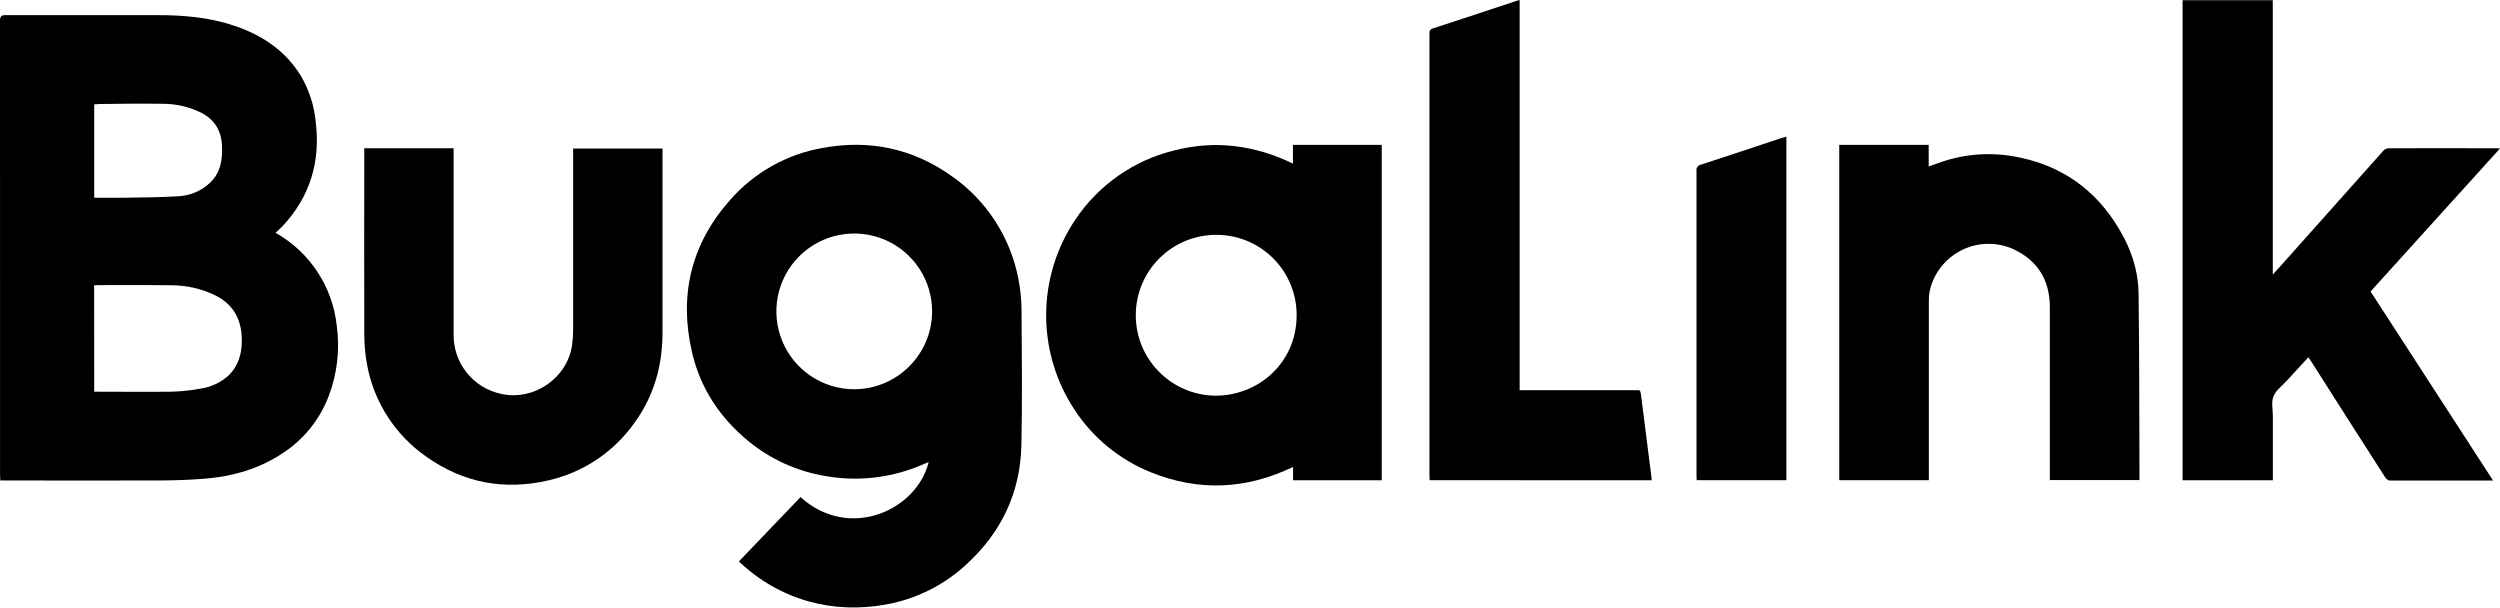
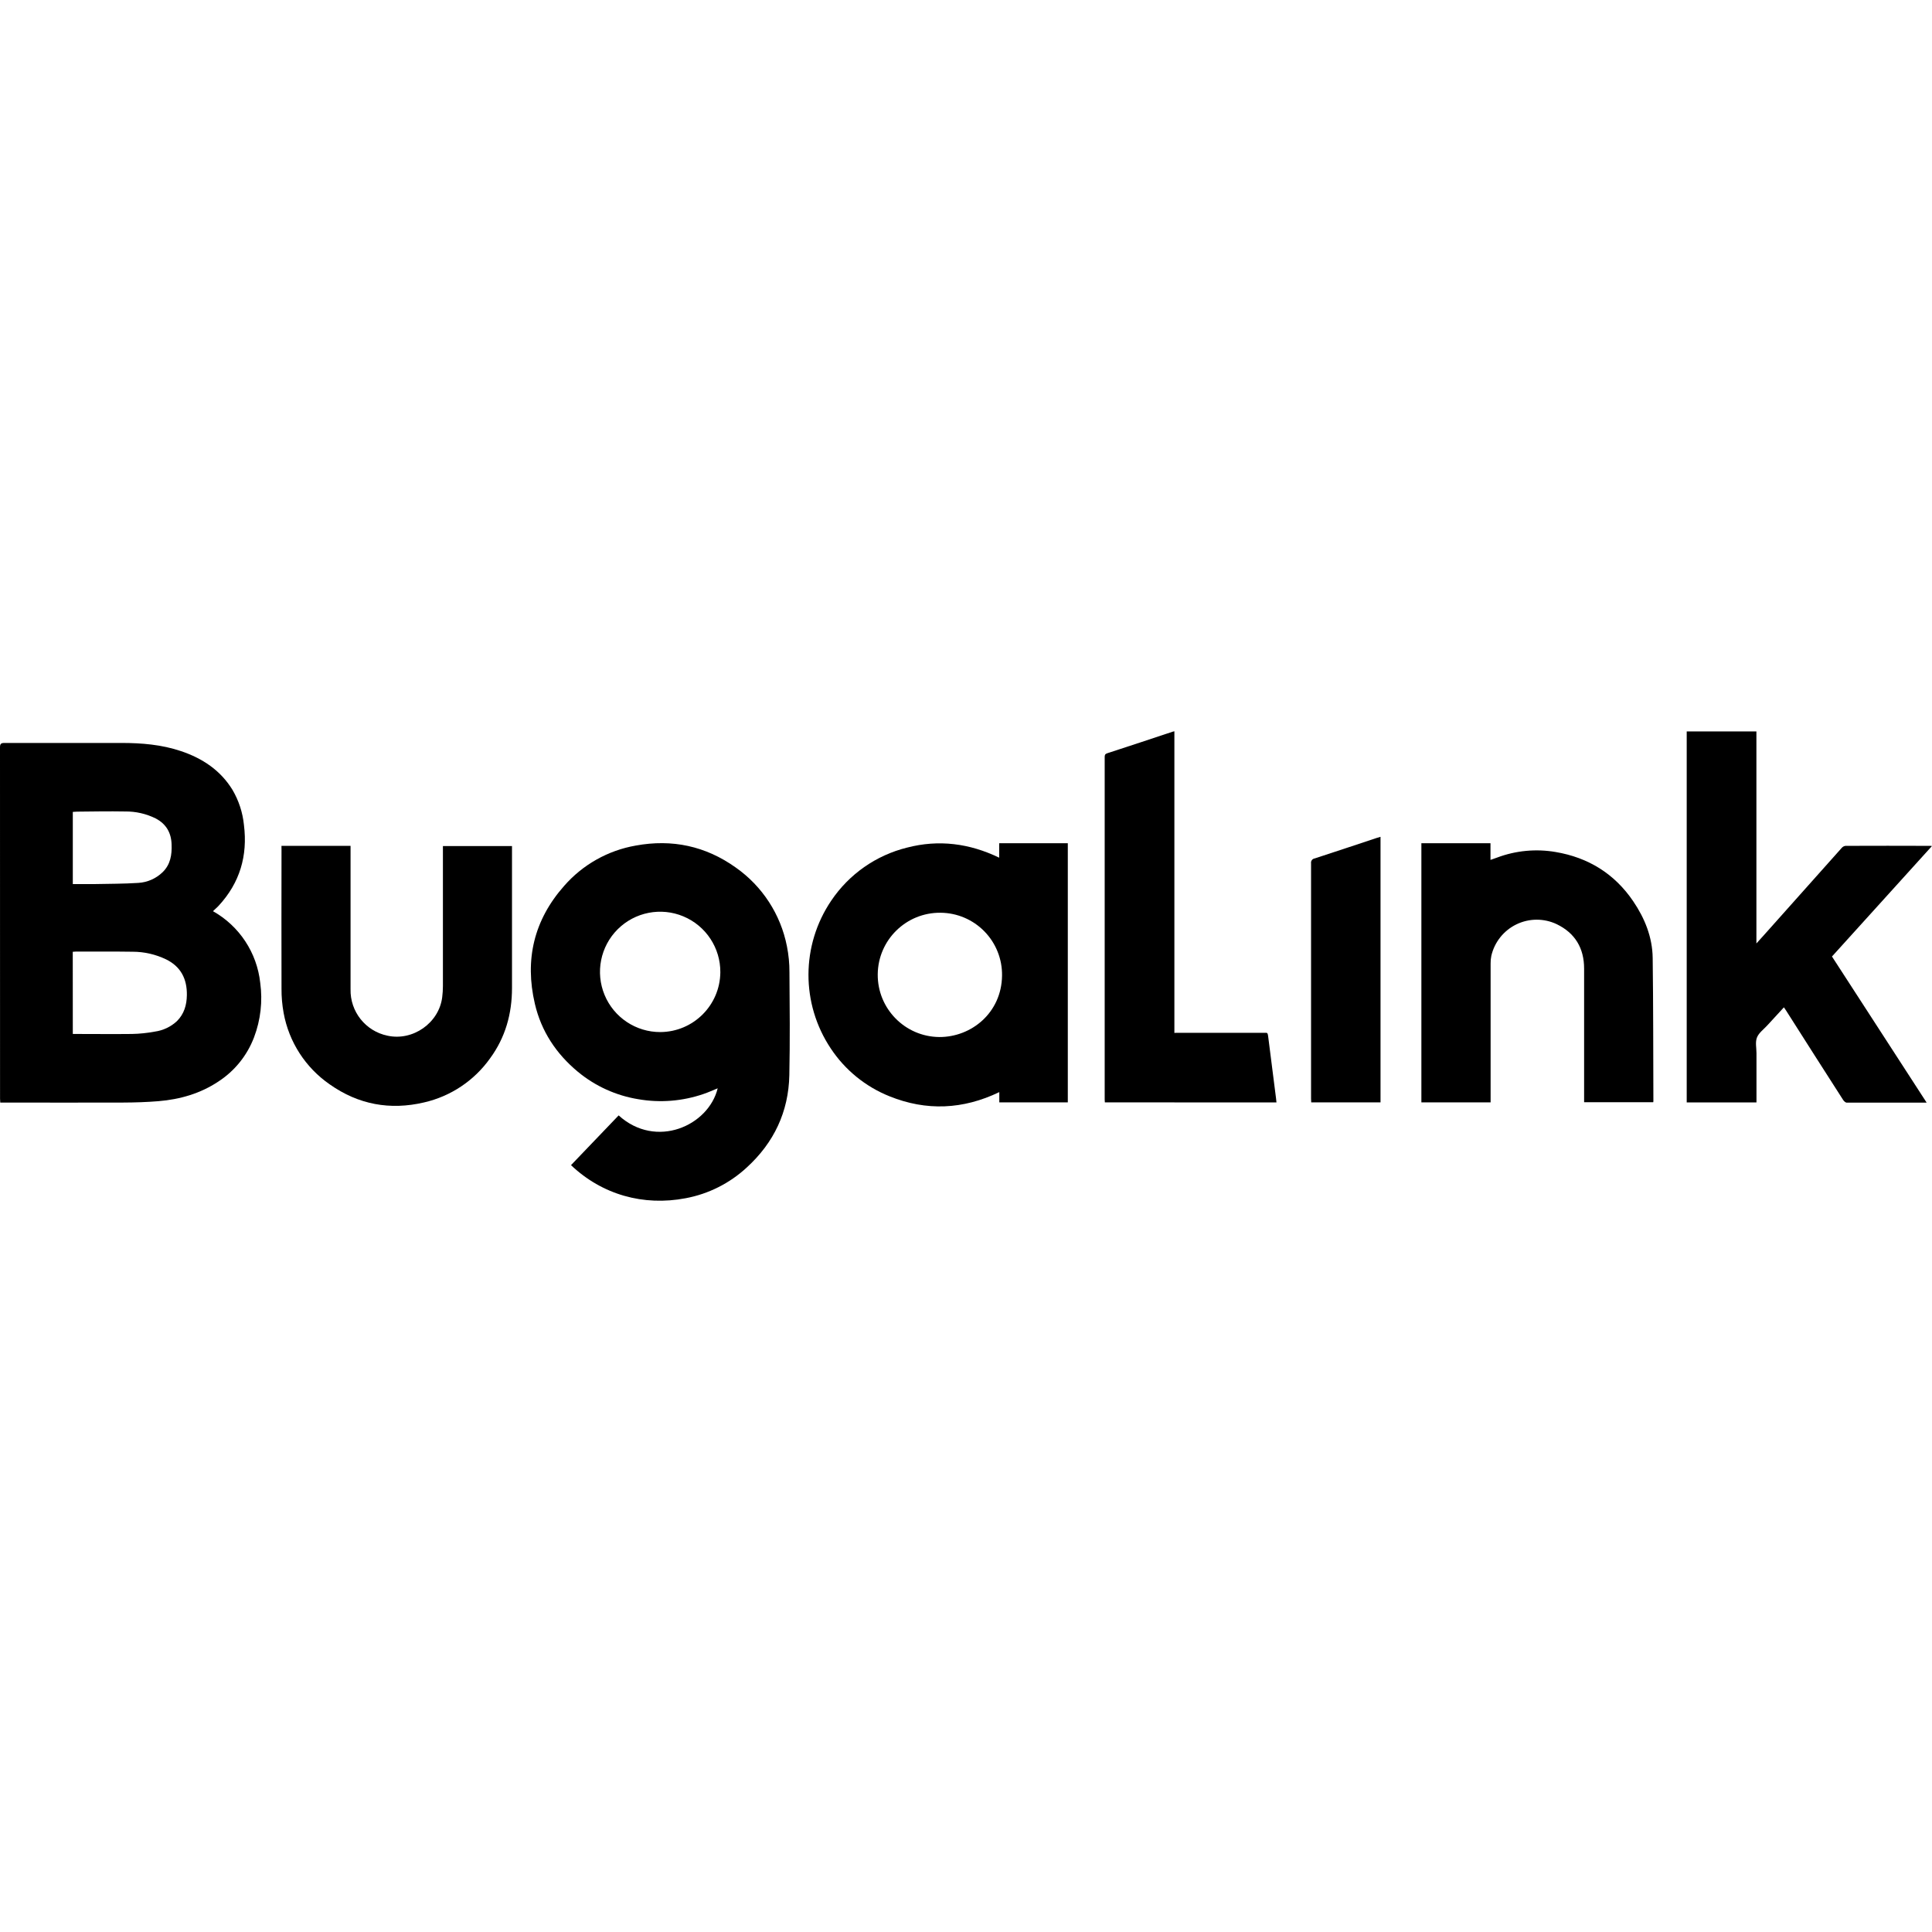
- <svg xmlns="http://www.w3.org/2000/svg" id="Layer_1" data-name="Layer 1" fill="currentColor" viewBox="0 0 826.08 200.74">
+ <svg xmlns="http://www.w3.org/2000/svg" id="Layer_1" width="48" height="48" data-name="Layer 1" fill="currentColor" viewBox="0 0 826.08 200.74">
  <path d="M91.06,76.93a40.1,40.1,0,0,1,20.21,30.66,47.4,47.4,0,0,1-2.65,23.28,39.07,39.07,0,0,1-15.31,18.94c-7.73,5.13-16.4,7.6-25.56,8.36-5,.41-10.08.57-15.13.59-16.83.07-33.67,0-50.51,0h-2c0-.63-.09-1.16-.09-1.69Q0,82,0,6.9C0,5.42.39,5,1.86,5c16.69,0,33.37,0,50.06,0,8.64,0,17.2.7,25.47,3.49,9.17,3.09,16.87,8.18,22,16.54a36.81,36.81,0,0,1,4.91,15c1.66,13.19-1.74,24.8-10.85,34.62-.34.38-.72.72-1.1,1.07S91.61,76.45,91.06,76.93Zm-59.93,52.5h1.46c7.95,0,15.91.09,23.86,0a59.48,59.48,0,0,0,9.7-1,17.41,17.41,0,0,0,9.53-4.51c3.06-3.07,4.17-6.91,4.22-11.12C80,106,77.39,100.65,71,97.53a33,33,0,0,0-14.17-3.26c-8.16-.12-16.32-.06-24.48-.06-.39,0-.78.05-1.24.08Zm0-95V65.34c3.16,0,6.26,0,9.36,0,6.21-.12,12.44-.1,18.63-.5a16.31,16.31,0,0,0,10.42-4.59c3.34-3.25,4-7.42,3.83-11.82-.14-5-2.28-8.76-6.76-11.13a28.63,28.63,0,0,0-13.14-3c-6.83-.12-13.66,0-20.49.07C32.37,34.39,31.77,34.44,31.12,34.48Z" />
  <path d="M244.15,185.52q10.26-10.7,20.37-21.27c16,14.52,38.42,4.46,42.35-11.58-2.07.83-4,1.73-6.06,2.42a56.16,56.16,0,0,1-27.88,2.24,54.09,54.09,0,0,1-25.84-11.73c-9.26-7.68-15.65-17.31-18.39-29.06-4.42-18.89-.4-35.84,12.54-50.45a52.63,52.63,0,0,1,30.59-17.21c15.54-2.86,29.89.19,42.78,9.4a53.8,53.8,0,0,1,21.86,33.65A55.47,55.47,0,0,1,337.55,103c.11,14.68.26,29.37-.05,44.05-.33,15.7-6.59,28.86-18.21,39.48a52.69,52.69,0,0,1-26.15,13.14C275.16,203.11,257.47,198.18,244.15,185.52ZM308,103.09a25.73,25.73,0,1,0-25.63,25.53A25.8,25.8,0,0,0,308,103.09Z" />
  <path d="M823.79,158.79c-11.64,0-22.91,0-34.19,0-.51,0-1.19-.65-1.52-1.16q-12.2-19-24.32-38.1c-.29-.46-.6-.91-1-1.49-2.42,2.63-4.77,5.16-7.1,7.72-1.54,1.69-3.63,3.18-4.42,5.18s-.21,4.42-.21,6.66V158.7H721.2V.07H751V90.73l3.49-3.87q16.49-18.49,33-37a2.5,2.5,0,0,1,1.61-.86q18.06-.07,36.12,0c.18,0,.37,0,.84.08L783.31,96.31Z" />
  <path d="M427.23,54.06V47.87h29.34V158.69H427.28v-4.4c-15.51,7.47-31.21,8.14-46.94,1.79a54.32,54.32,0,0,1-25.13-20.46,56.65,56.65,0,0,1,.18-63.15,55,55,0,0,1,32.47-22.73C401.37,46.23,414.53,47.91,427.23,54.06ZM402.14,77.6a26.57,26.57,0,1,0-.54,53.14c13.81.07,26.65-10.45,26.85-26.23A26.48,26.48,0,0,0,402.14,77.6Z" />
  <path d="M607.75,47.87H637.3V55l2.85-1a48,48,0,0,1,24.94-2.38c14,2.35,25.24,9.28,33.23,21.06,4.94,7.28,8.21,15.34,8.33,24.22.27,20.34.22,40.68.3,61,0,.2,0,.4-.06.72H677.33V157q0-27.77,0-55.52c0-8.71-3.85-15.2-11.73-19A19.94,19.94,0,0,0,637.66,96a14.86,14.86,0,0,0-.31,3.33q0,28.68,0,57.35v2H607.75Z" />
  <path d="M120.35,49h29.54v1.8q0,29.75,0,59.5a19.8,19.8,0,0,0,15.76,19.86c10.88,2.41,22.07-5.44,23.43-16.46a39.36,39.36,0,0,0,.3-4.72q0-29,0-58V49.09h29.54V50.9c0,19.63,0,39.26,0,58.89,0,11-2.82,21.13-9.38,30.07a47.66,47.66,0,0,1-28.25,18.85c-14.51,3.4-28.05.91-40.28-7.71a47.43,47.43,0,0,1-19.73-30.52,55.64,55.64,0,0,1-.91-10.48c-.08-19.78,0-39.56,0-59.35Z" />
  <path d="M590.28,45.13V158.67H560.65c0-.49-.07-1-.07-1.56q0-50.33,0-100.65a1.82,1.82,0,0,1,1.55-2.08c8.85-2.88,17.68-5.83,26.51-8.76C589.13,45.45,589.66,45.31,590.28,45.13Z" />
  <path d="M502.14,0V158.68H472.41c0-.39-.07-.83-.07-1.27q0-73.18,0-146.37c0-.86.14-1.32,1.08-1.63,9.34-3,18.65-6.15,28-9.23C501.55.12,501.75.09,502.14,0Zm43.47,157c-1.13-8.84-2.26-17.66-3.37-26.51-.14-1.15-.31-1.56-.8-1.56-12.9,0-25.8,0-38.7,0a5.79,5.79,0,0,0-.6.07V158.7h43.65C545.73,158.09,545.67,157.55,545.61,157Z" />
</svg>
